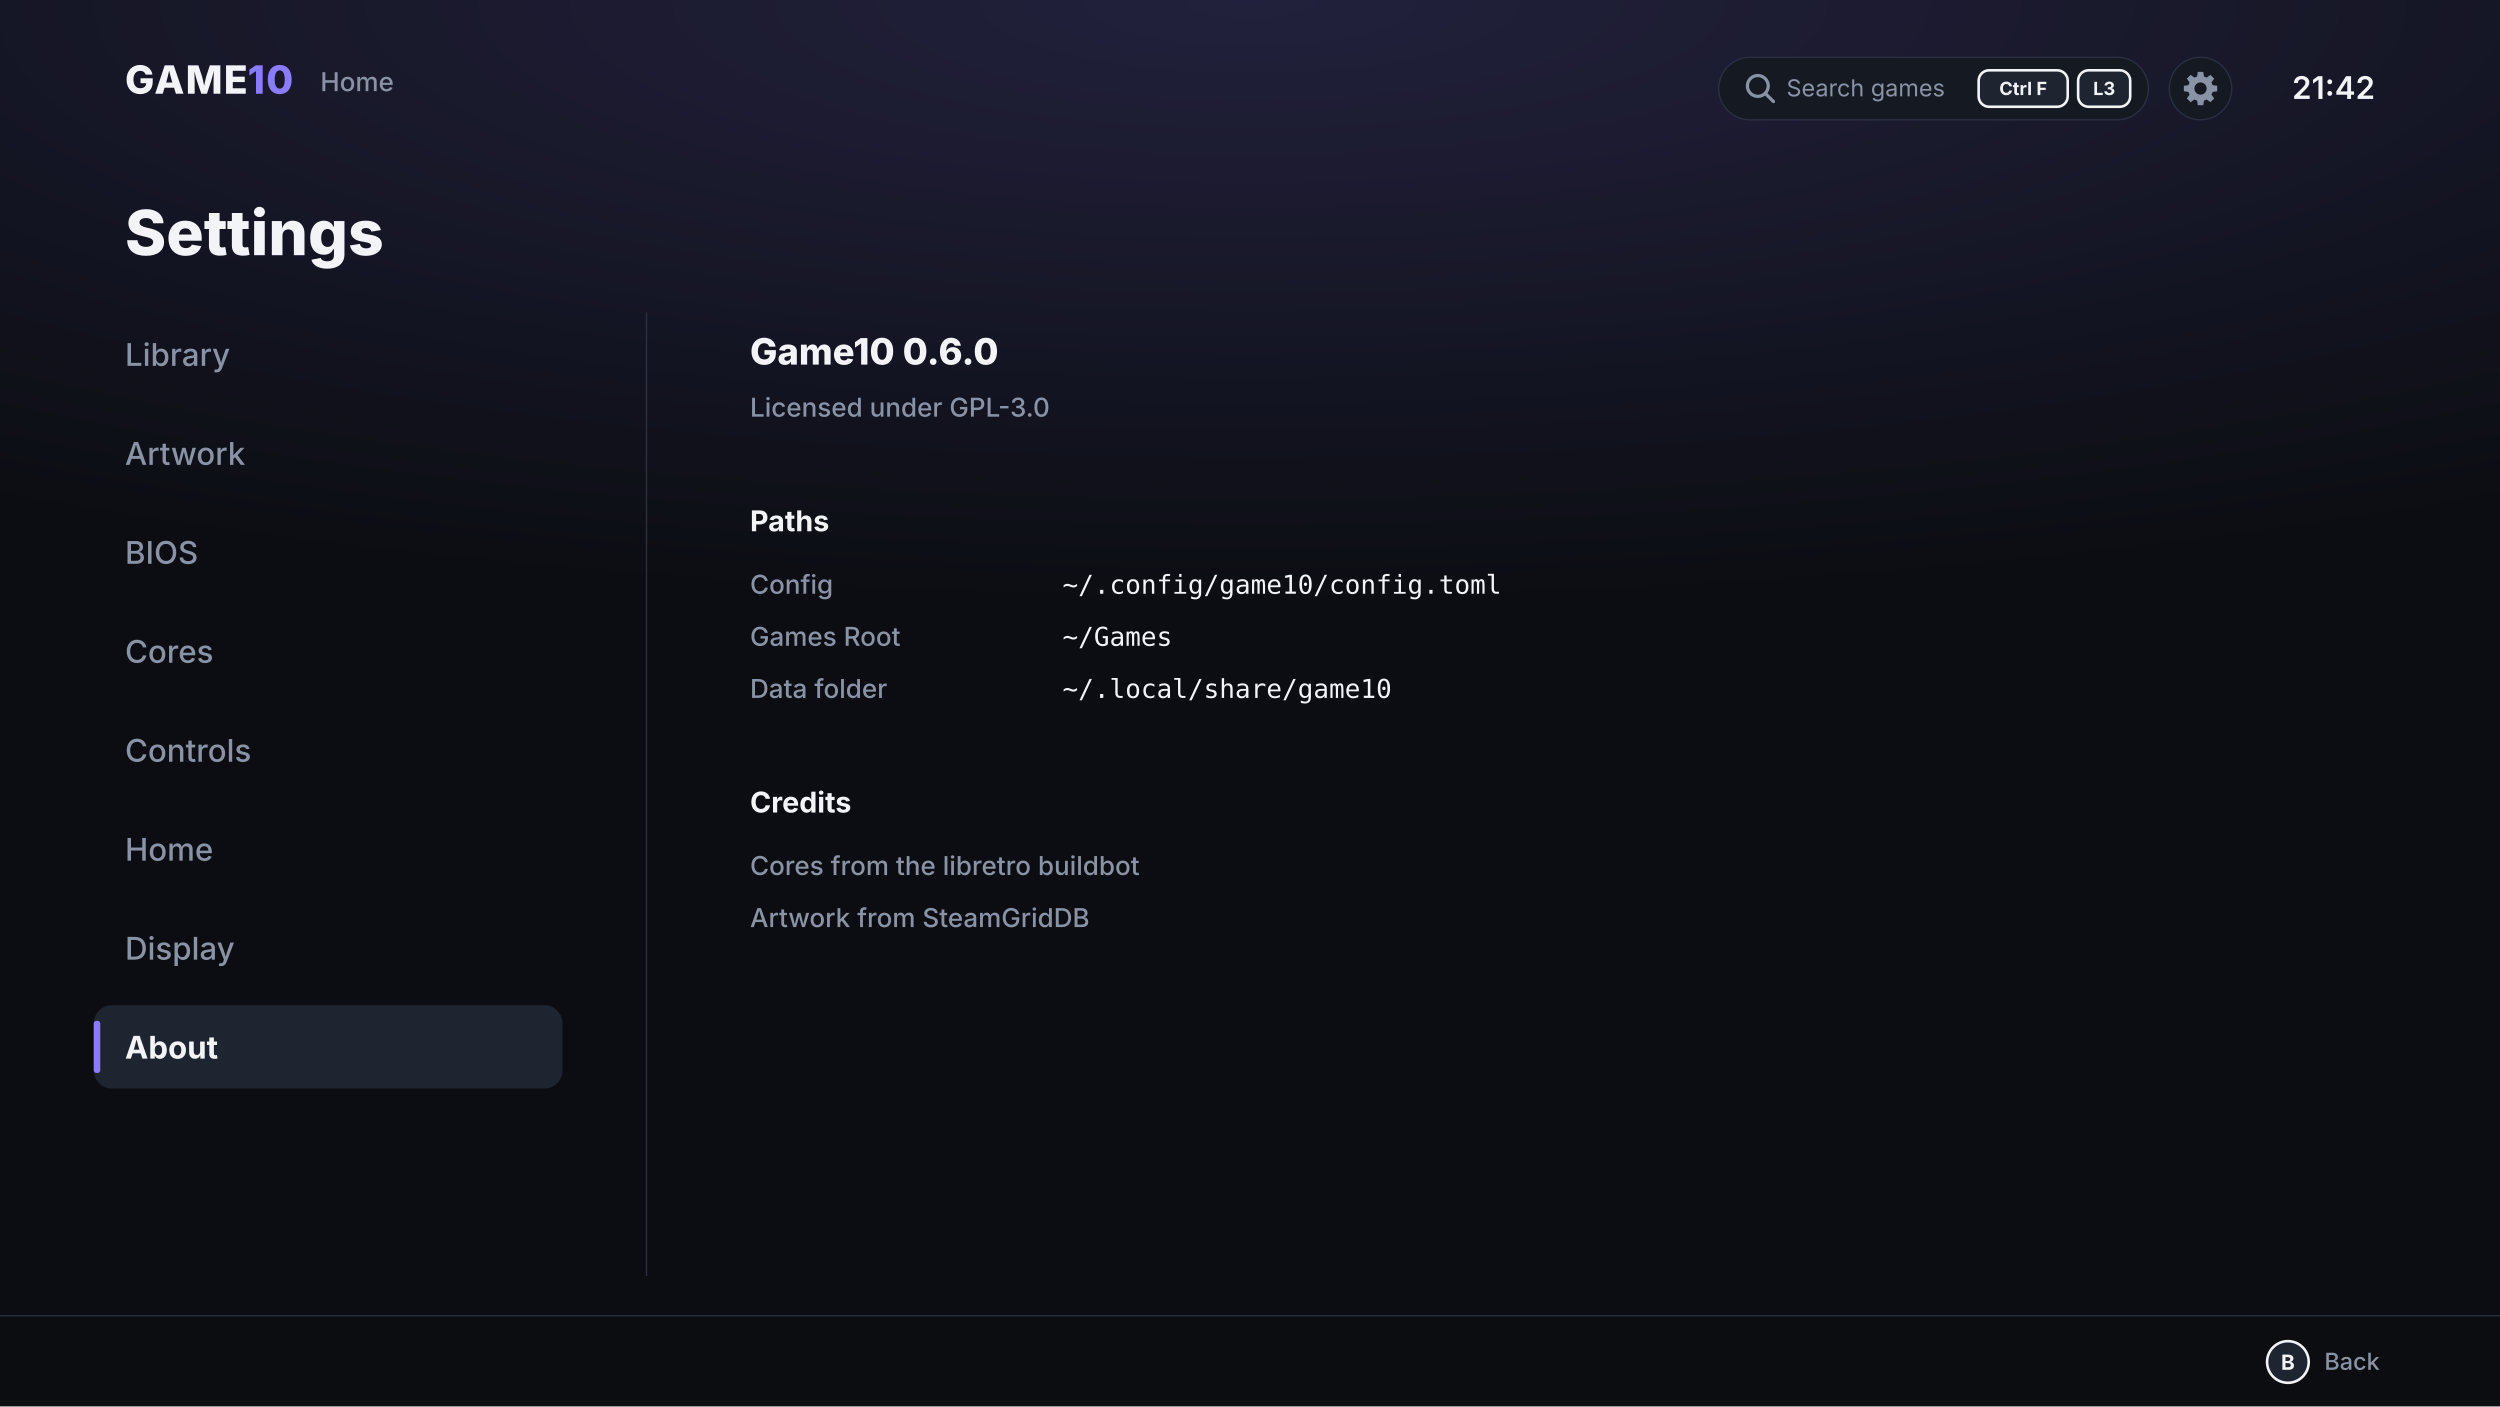
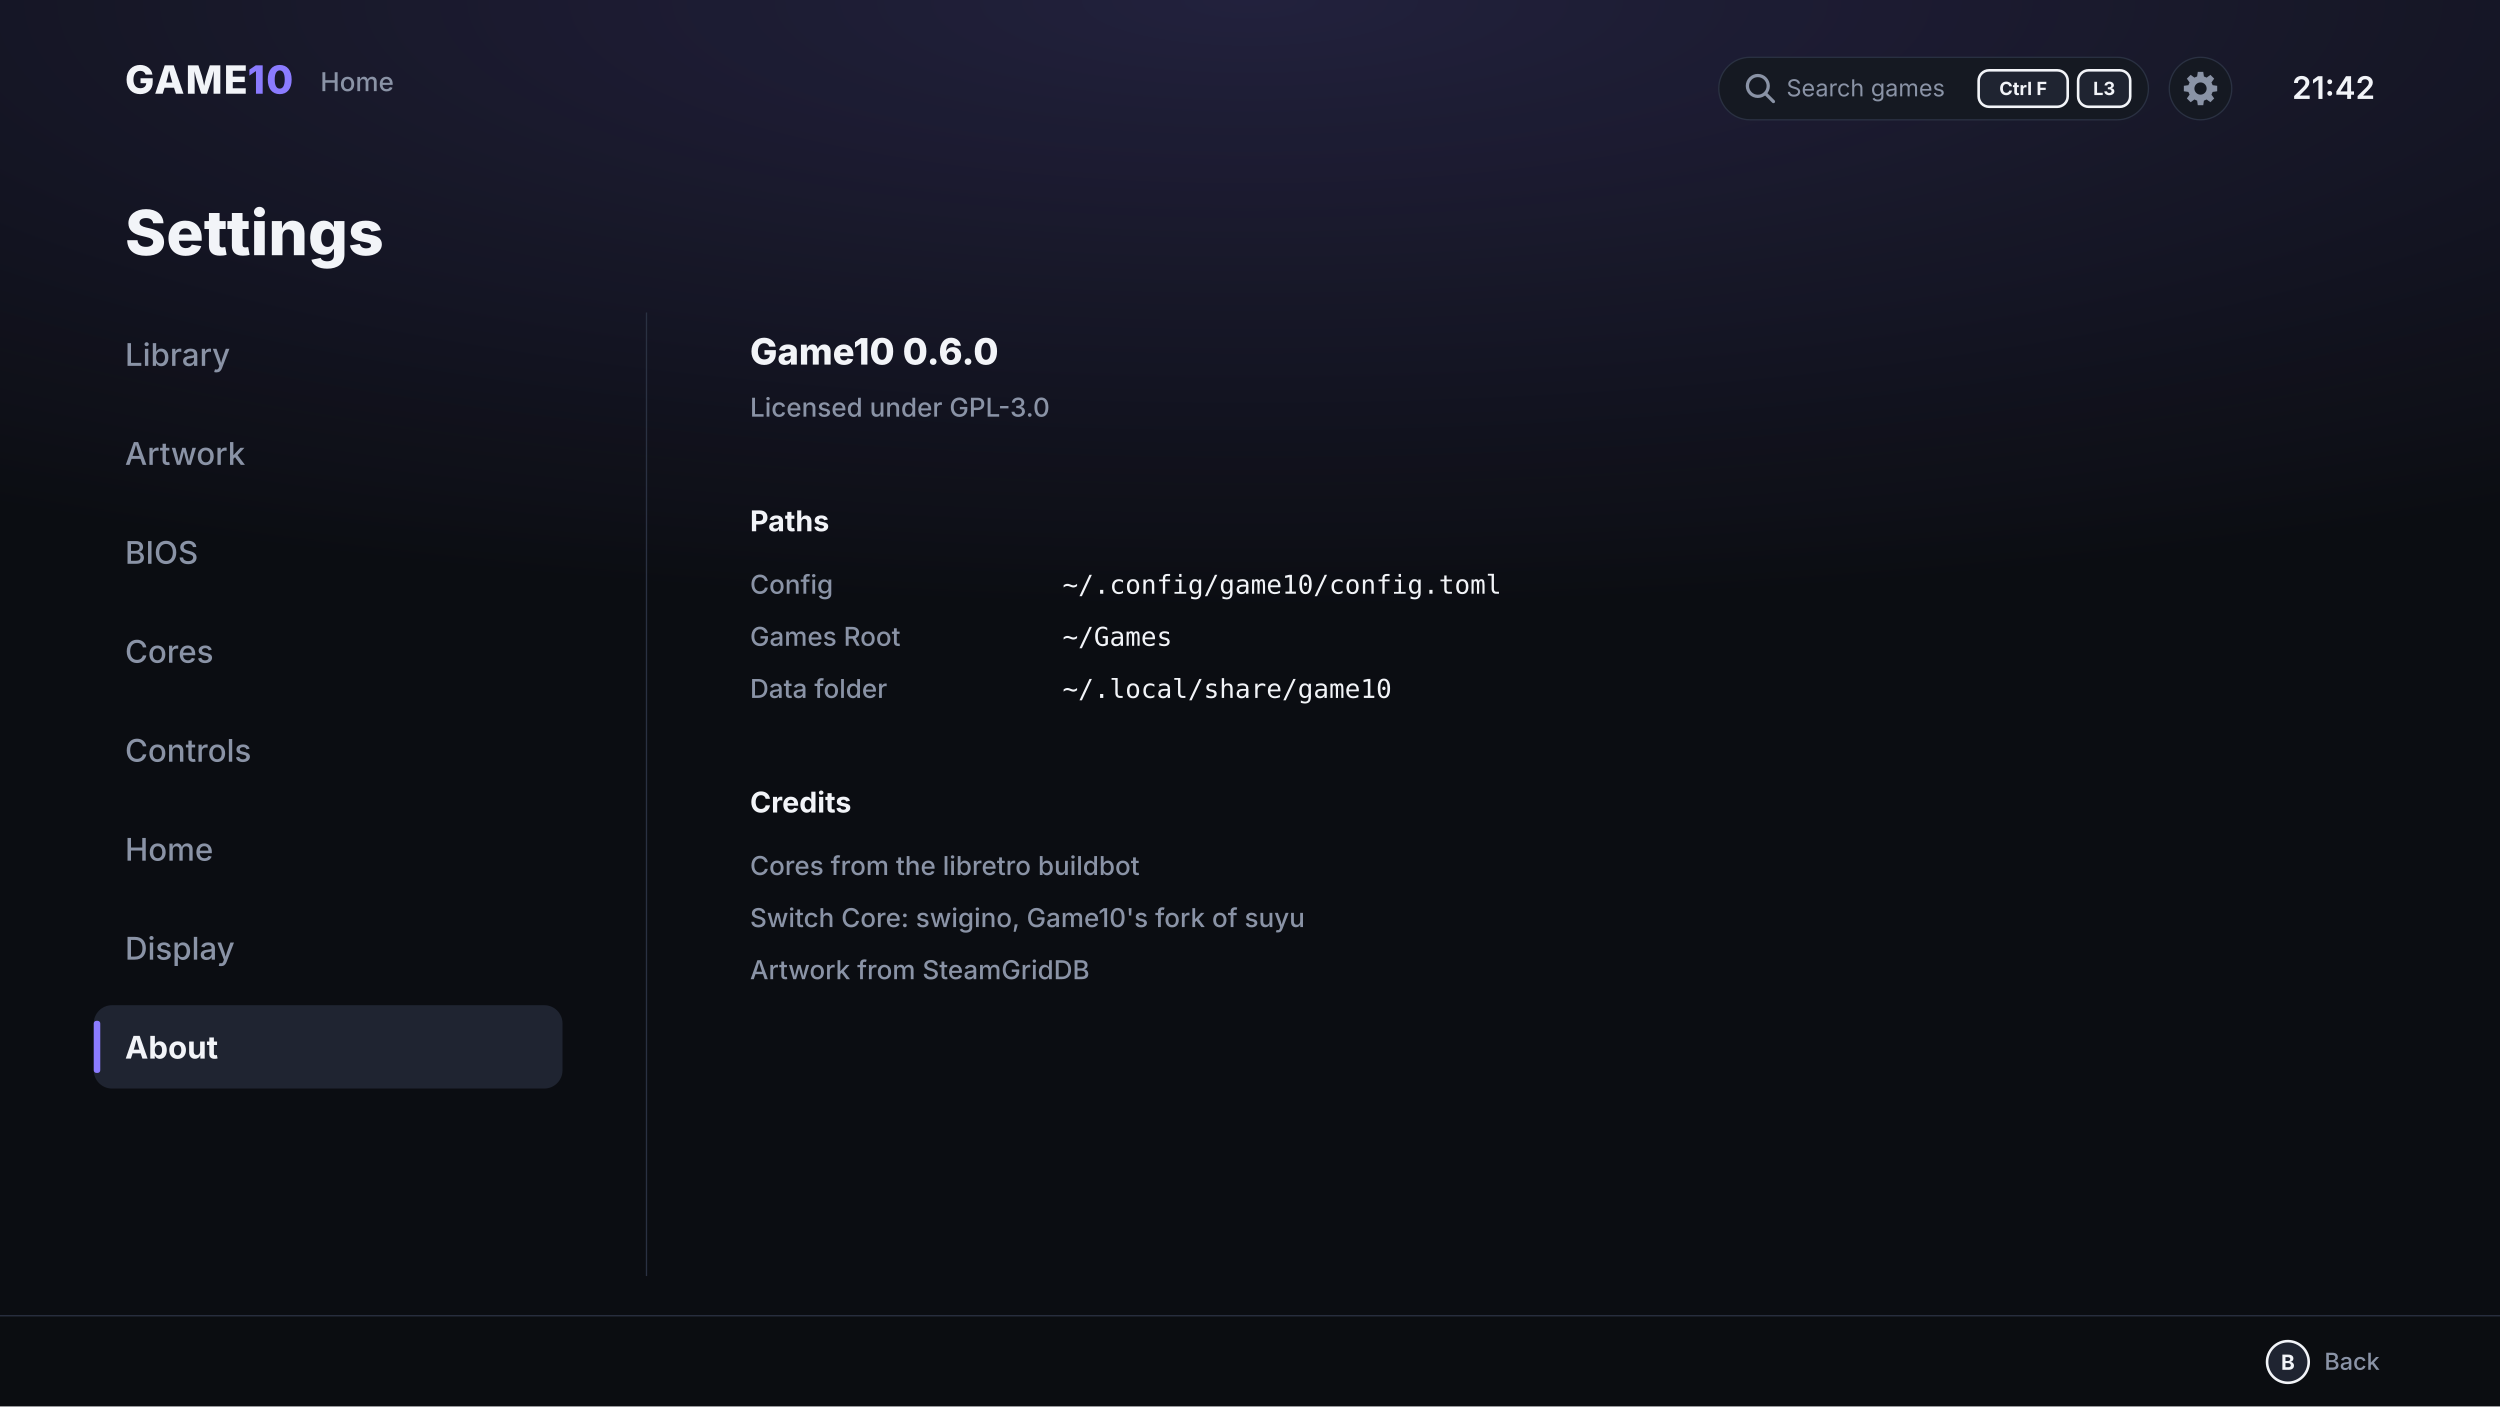
<svg xmlns="http://www.w3.org/2000/svg" width="1920" height="1080" viewBox="0 0 1920 1080">
  <defs>
    <radialGradient id="rg1" cx="0.5" cy="0" r="0.9">
      <stop offset="0" stop-color="#8B7BFF" stop-opacity="0.18" />
      <stop offset="1" stop-color="#8B7BFF" stop-opacity="0" />
    </radialGradient>
  </defs>
  <rect x="0.0" y="0.0" width="1920.0" height="1080.0" rx="0" fill="#0B0D12" fill-opacity="1" />
  <rect x="0.0" y="0.0" width="1920.0" height="520.0" rx="0" fill="url(#rg1)" fill-opacity="1" />
  <text x="96" y="72" font-family="Inter, 'Helvetica Neue', Arial, sans-serif" font-size="30" font-weight="800" fill="#F2F4F8" letter-spacing="1">GAME<tspan fill="#8B7BFF">10</tspan>
  </text>
  <text x="246.0" y="70.0" font-family="Inter, 'Helvetica Neue', Arial, sans-serif" font-size="20" font-weight="500" fill="#8A93A6" fill-opacity="1" text-anchor="start" letter-spacing="0">Home</text>
  <rect x="1320.0" y="44.0" width="330.0" height="48.0" rx="24" fill="#151922" fill-opacity="1" stroke="#2A3142" stroke-width="1" />
  <circle cx="1350.0" cy="66.0" r="8.0" fill="none" fill-opacity="1" stroke="#8A93A6" stroke-width="2.5" />
  <line x1="1356" y1="72" x2="1362" y2="78" stroke="#8A93A6" stroke-width="2.5" stroke-linecap="round" />
  <text x="1372.0" y="74.0" font-family="Inter, 'Helvetica Neue', Arial, sans-serif" font-size="18" font-weight="400" fill="#8A93A6" fill-opacity="1" text-anchor="start" letter-spacing="0">Search games</text>
  <rect x="1596.0" y="54.0" width="40.0" height="28.0" rx="8" fill="#1F2431" fill-opacity="1" stroke="#F2F4F8" stroke-width="2" />
  <text x="1616.0" y="73.0" font-family="Inter, 'Helvetica Neue', Arial, sans-serif" font-size="14" font-weight="700" fill="#F2F4F8" fill-opacity="1" text-anchor="middle" letter-spacing="0">L3</text>
  <rect x="1519.6" y="54.0" width="68.4" height="28.0" rx="8" fill="#1F2431" fill-opacity="1" stroke="#F2F4F8" stroke-width="2" />
  <text x="1553.8" y="73.0" font-family="Inter, 'Helvetica Neue', Arial, sans-serif" font-size="14" font-weight="700" fill="#F2F4F8" fill-opacity="1" text-anchor="middle" letter-spacing="0">Ctrl F</text>
  <circle cx="1690.0" cy="68.0" r="24.0" fill="#151922" fill-opacity="1" stroke="#2A3142" stroke-width="1" />
  <polygon points="1699.3,65.4 1702.8,65.9 1702.8,70.1 1699.3,70.6 1698.4,72.7 1700.5,75.6 1697.6,78.5 1694.7,76.4 1692.6,77.3 1692.1,80.8 1687.9,80.8 1687.4,77.3 1685.3,76.4 1682.4,78.5 1679.5,75.6 1681.6,72.7 1680.7,70.6 1677.2,70.1 1677.2,65.9 1680.7,65.4 1681.6,63.3 1679.5,60.4 1682.4,57.5 1685.3,59.6 1687.4,58.7 1687.9,55.2 1692.1,55.2 1692.6,58.7 1694.7,59.6 1697.6,57.5 1700.5,60.4 1698.4,63.3" fill="#8A93A6" />
  <circle cx="1690.0" cy="68.0" r="4.7" fill="#151922" fill-opacity="1" />
  <text x="1824.0" y="76.0" font-family="Inter, 'Helvetica Neue', Arial, sans-serif" font-size="24" font-weight="600" fill="#F2F4F8" fill-opacity="1" text-anchor="end" letter-spacing="0">21:42</text>
  <text x="96.0" y="196.0" font-family="Inter, 'Helvetica Neue', Arial, sans-serif" font-size="48" font-weight="800" fill="#F2F4F8" fill-opacity="1" text-anchor="start" letter-spacing="0">Settings</text>
  <text x="96.0" y="281.0" font-family="Inter, 'Helvetica Neue', Arial, sans-serif" font-size="24" font-weight="500" fill="#8A93A6" fill-opacity="1" text-anchor="start" letter-spacing="0">Library</text>
  <text x="96.0" y="357.0" font-family="Inter, 'Helvetica Neue', Arial, sans-serif" font-size="24" font-weight="500" fill="#8A93A6" fill-opacity="1" text-anchor="start" letter-spacing="0">Artwork</text>
  <text x="96.0" y="433.0" font-family="Inter, 'Helvetica Neue', Arial, sans-serif" font-size="24" font-weight="500" fill="#8A93A6" fill-opacity="1" text-anchor="start" letter-spacing="0">BIOS</text>
  <text x="96.0" y="509.0" font-family="Inter, 'Helvetica Neue', Arial, sans-serif" font-size="24" font-weight="500" fill="#8A93A6" fill-opacity="1" text-anchor="start" letter-spacing="0">Cores</text>
  <text x="96.0" y="585.0" font-family="Inter, 'Helvetica Neue', Arial, sans-serif" font-size="24" font-weight="500" fill="#8A93A6" fill-opacity="1" text-anchor="start" letter-spacing="0">Controls</text>
  <text x="96.0" y="661.0" font-family="Inter, 'Helvetica Neue', Arial, sans-serif" font-size="24" font-weight="500" fill="#8A93A6" fill-opacity="1" text-anchor="start" letter-spacing="0">Home</text>
  <text x="96.0" y="737.0" font-family="Inter, 'Helvetica Neue', Arial, sans-serif" font-size="24" font-weight="500" fill="#8A93A6" fill-opacity="1" text-anchor="start" letter-spacing="0">Display</text>
  <rect x="72.0" y="772.0" width="360.0" height="64.0" rx="14" fill="#1F2431" fill-opacity="1" />
  <rect x="72.0" y="784.0" width="5.0" height="40.0" rx="2" fill="#8B7BFF" fill-opacity="1" />
  <text x="96.0" y="813.0" font-family="Inter, 'Helvetica Neue', Arial, sans-serif" font-size="24" font-weight="700" fill="#F2F4F8" fill-opacity="1" text-anchor="start" letter-spacing="0">About</text>
  <rect x="496.0" y="240.0" width="1.0" height="740.0" rx="0" fill="#2A3142" fill-opacity="1" />
  <text x="576.0" y="280.0" font-family="Inter, 'Helvetica Neue', Arial, sans-serif" font-size="28" font-weight="800" fill="#F2F4F8" fill-opacity="1" text-anchor="start" letter-spacing="0">Game10 0.6.0</text>
  <text x="576.0" y="320.0" font-family="Inter, 'Helvetica Neue', Arial, sans-serif" font-size="20" font-weight="500" fill="#8A93A6" fill-opacity="1" text-anchor="start" letter-spacing="0">Licensed under GPL-3.0</text>
  <text x="576.0" y="408.0" font-family="Inter, 'Helvetica Neue', Arial, sans-serif" font-size="22" font-weight="700" fill="#F2F4F8" fill-opacity="1" text-anchor="start" letter-spacing="0">Paths</text>
  <text x="576.0" y="456.0" font-family="Inter, 'Helvetica Neue', Arial, sans-serif" font-size="20" font-weight="500" fill="#8A93A6" fill-opacity="1" text-anchor="start" letter-spacing="0">Config</text>
  <text x="816.0" y="456.0" font-family="'JetBrains Mono', 'DejaVu Sans Mono', monospace" font-size="20" font-weight="500" fill="#F2F4F8" fill-opacity="1" text-anchor="start" letter-spacing="0">~/.config/game10/config.toml</text>
  <text x="576.0" y="496.0" font-family="Inter, 'Helvetica Neue', Arial, sans-serif" font-size="20" font-weight="500" fill="#8A93A6" fill-opacity="1" text-anchor="start" letter-spacing="0">Games Root</text>
  <text x="816.0" y="496.0" font-family="'JetBrains Mono', 'DejaVu Sans Mono', monospace" font-size="20" font-weight="500" fill="#F2F4F8" fill-opacity="1" text-anchor="start" letter-spacing="0">~/Games</text>
  <text x="576.0" y="536.0" font-family="Inter, 'Helvetica Neue', Arial, sans-serif" font-size="20" font-weight="500" fill="#8A93A6" fill-opacity="1" text-anchor="start" letter-spacing="0">Data folder</text>
  <text x="816.0" y="536.0" font-family="'JetBrains Mono', 'DejaVu Sans Mono', monospace" font-size="20" font-weight="500" fill="#F2F4F8" fill-opacity="1" text-anchor="start" letter-spacing="0">~/.local/share/game10</text>
  <text x="576.0" y="624.0" font-family="Inter, 'Helvetica Neue', Arial, sans-serif" font-size="22" font-weight="700" fill="#F2F4F8" fill-opacity="1" text-anchor="start" letter-spacing="0">Credits</text>
  <text x="576.0" y="672.0" font-family="Inter, 'Helvetica Neue', Arial, sans-serif" font-size="20" font-weight="500" fill="#8A93A6" fill-opacity="1" text-anchor="start" letter-spacing="0">Cores from the libretro buildbot</text>
-   <text x="576.0" y="712.0" font-family="Inter, 'Helvetica Neue', Arial, sans-serif" font-size="20" font-weight="500" fill="#8A93A6" fill-opacity="1" text-anchor="start" letter-spacing="0">Artwork from SteamGridDB</text>
+   <text x="576.0" y="712.0" font-family="Inter, 'Helvetica Neue', Arial, sans-serif" font-size="20" font-weight="500" fill="#8A93A6" fill-opacity="1" text-anchor="start" letter-spacing="0">Switch Core: swigino, Game10's fork of suyu</text>
+   <text x="576.0" y="752.0" font-family="Inter, 'Helvetica Neue', Arial, sans-serif" font-size="20" font-weight="500" fill="#8A93A6" fill-opacity="1" text-anchor="start" letter-spacing="0">Artwork from SteamGridDB</text>
  <rect x="0.0" y="1010.0" width="1920.0" height="70.0" rx="0" fill="#0B0D12" fill-opacity="0.92" />
  <rect x="0.0" y="1010.0" width="1920.0" height="1.0" rx="0" fill="#2A3142" fill-opacity="1" />
  <text x="1785.1" y="1052.0" font-family="Inter, 'Helvetica Neue', Arial, sans-serif" font-size="18" font-weight="500" fill="#8A93A6" fill-opacity="1" text-anchor="start" letter-spacing="0">Back</text>
  <circle cx="1757.1" cy="1046.0" r="16.0" fill="#1F2431" fill-opacity="1" stroke="#F2F4F8" stroke-width="2" />
  <text x="1757.1" y="1052.0" font-family="Inter, 'Helvetica Neue', Arial, sans-serif" font-size="16" font-weight="700" fill="#F2F4F8" fill-opacity="1" text-anchor="middle" letter-spacing="0">B</text>
</svg>
